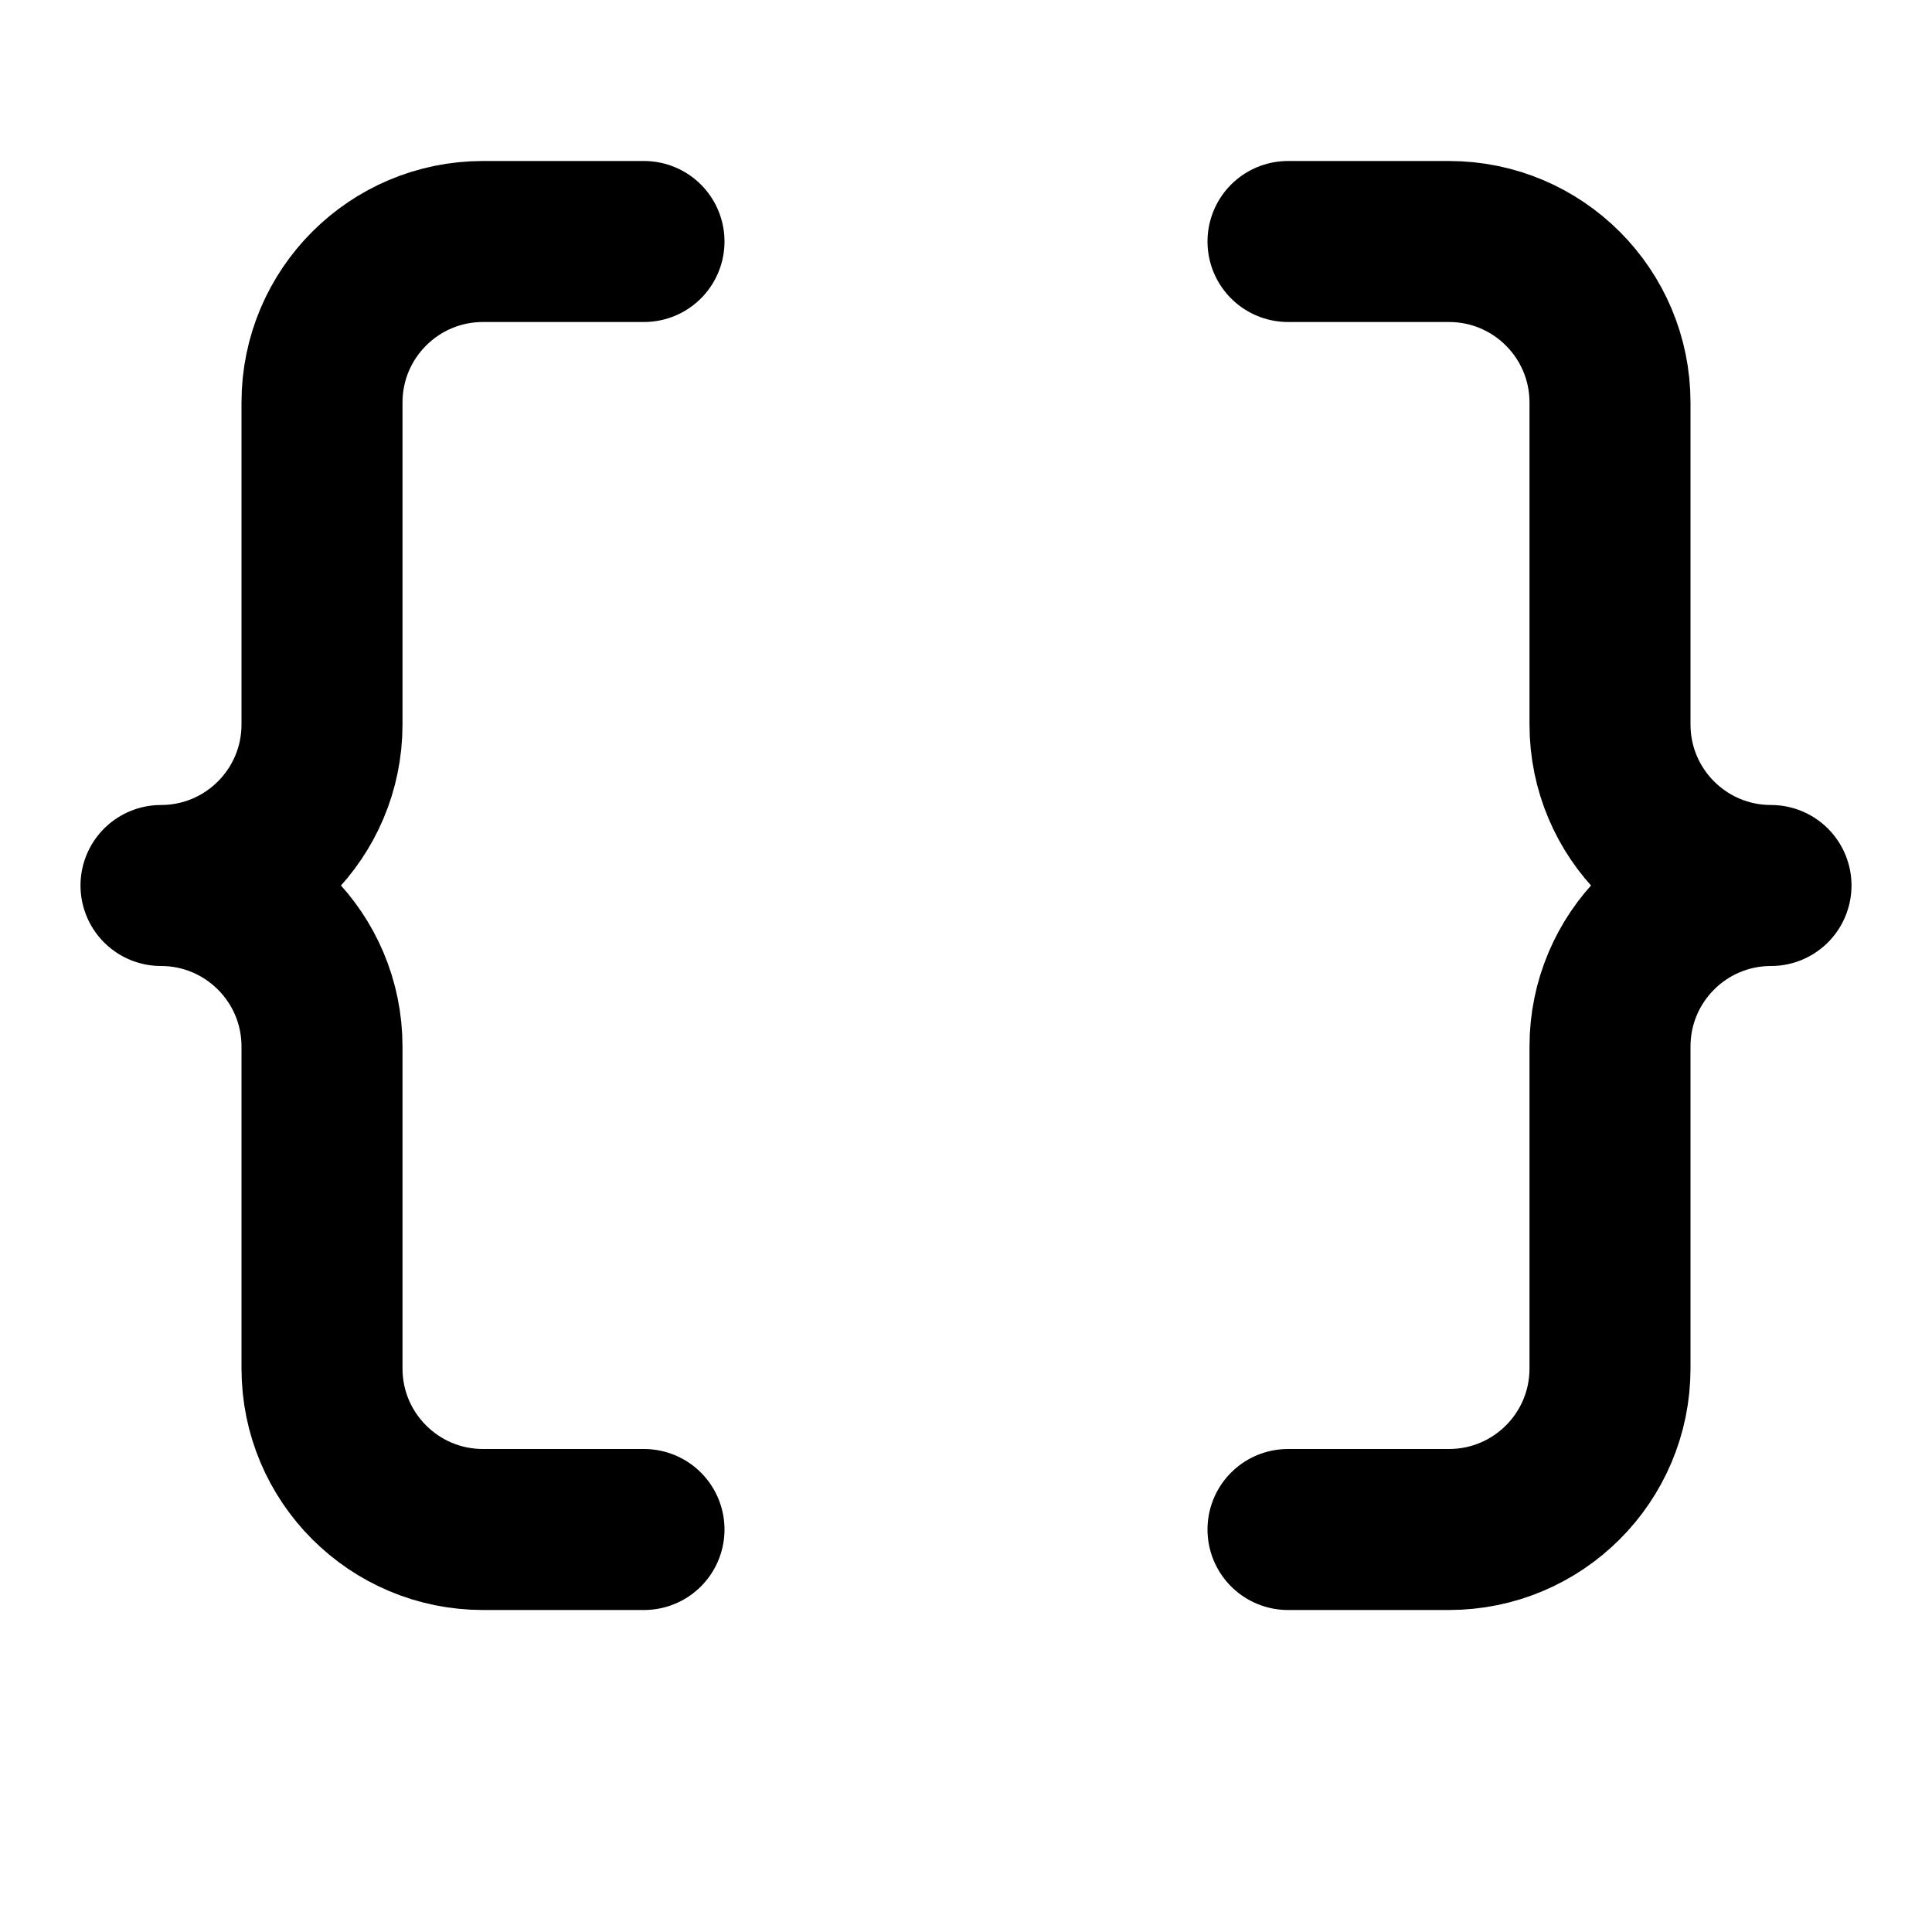
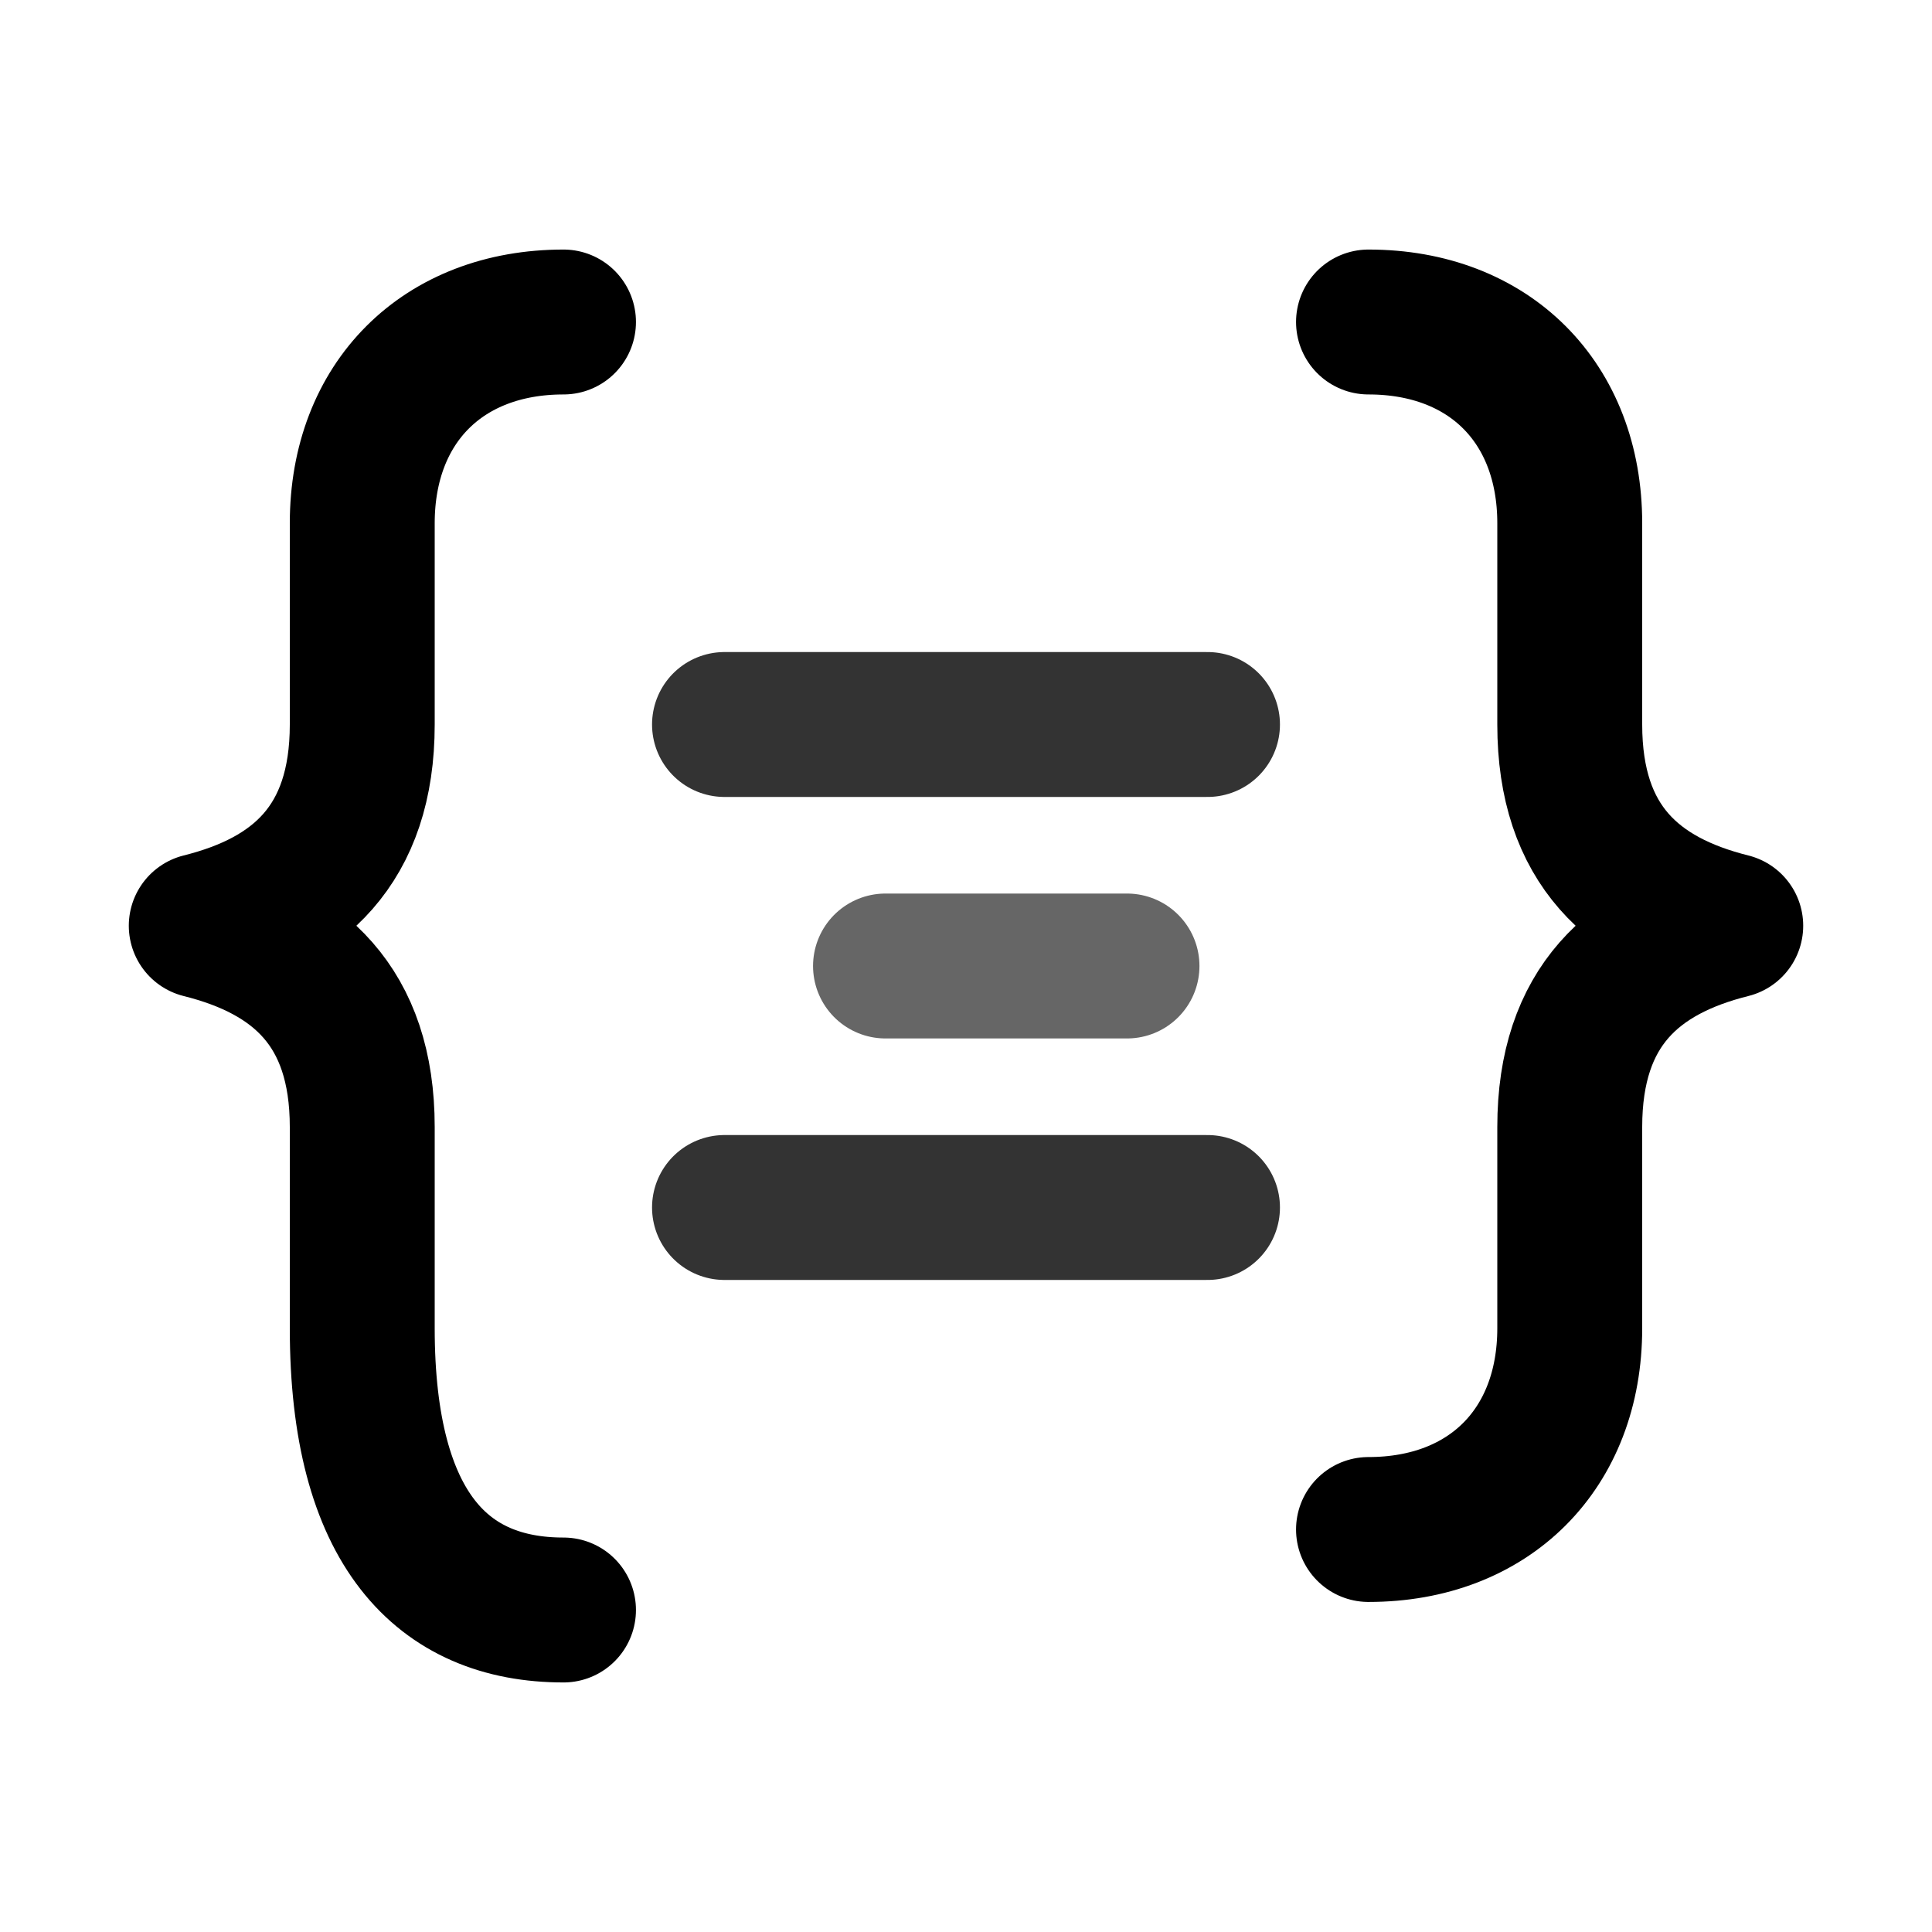
<svg xmlns="http://www.w3.org/2000/svg" viewBox="0 0 24 24" width="24" height="24" fill="none" stroke="currentColor" stroke-width="2" stroke-linecap="round" stroke-linejoin="round">
-   <path d="M8 3H6a2 2 0 0 0-2 2v4a2 2 0 0 1-2 2 2 2 0 0 1 2 2v4a2 2 0 0 0 2 2h2" />
-   <path d="M16 3h2a2 2 0 0 1 2 2v4a2 2 0 0 0 2 2 2 2 0 0 0-2 2v4a2 2 0 0 1-2 2h-2" />
+   <path d="M7 4C5.5 4 4.5 5 4.5 6.5V9c0 1.5-.8 2.2-2 2.5 1.2.3 2 1 2 2.5v2.5C4.5 19 5.5 20 7 20" stroke-width="1.8" />
+   <path d="M17 4c1.5 0 2.5 1 2.5 2.5V9c0 1.5.8 2.2 2 2.5-1.2.3-2 1-2 2.5v2.5c0 1.5-1 2.5-2.5 2.5" stroke-width="1.8" />
+   <line x1="9" y1="9" x2="15" y2="9" stroke-width="1.8" opacity="0.8" />
+   <line x1="11" y1="12" x2="14" y2="12" stroke-width="1.8" opacity="0.6" />
+   <line x1="9" y1="15" x2="15" y2="15" stroke-width="1.8" opacity="0.8" />
</svg>
